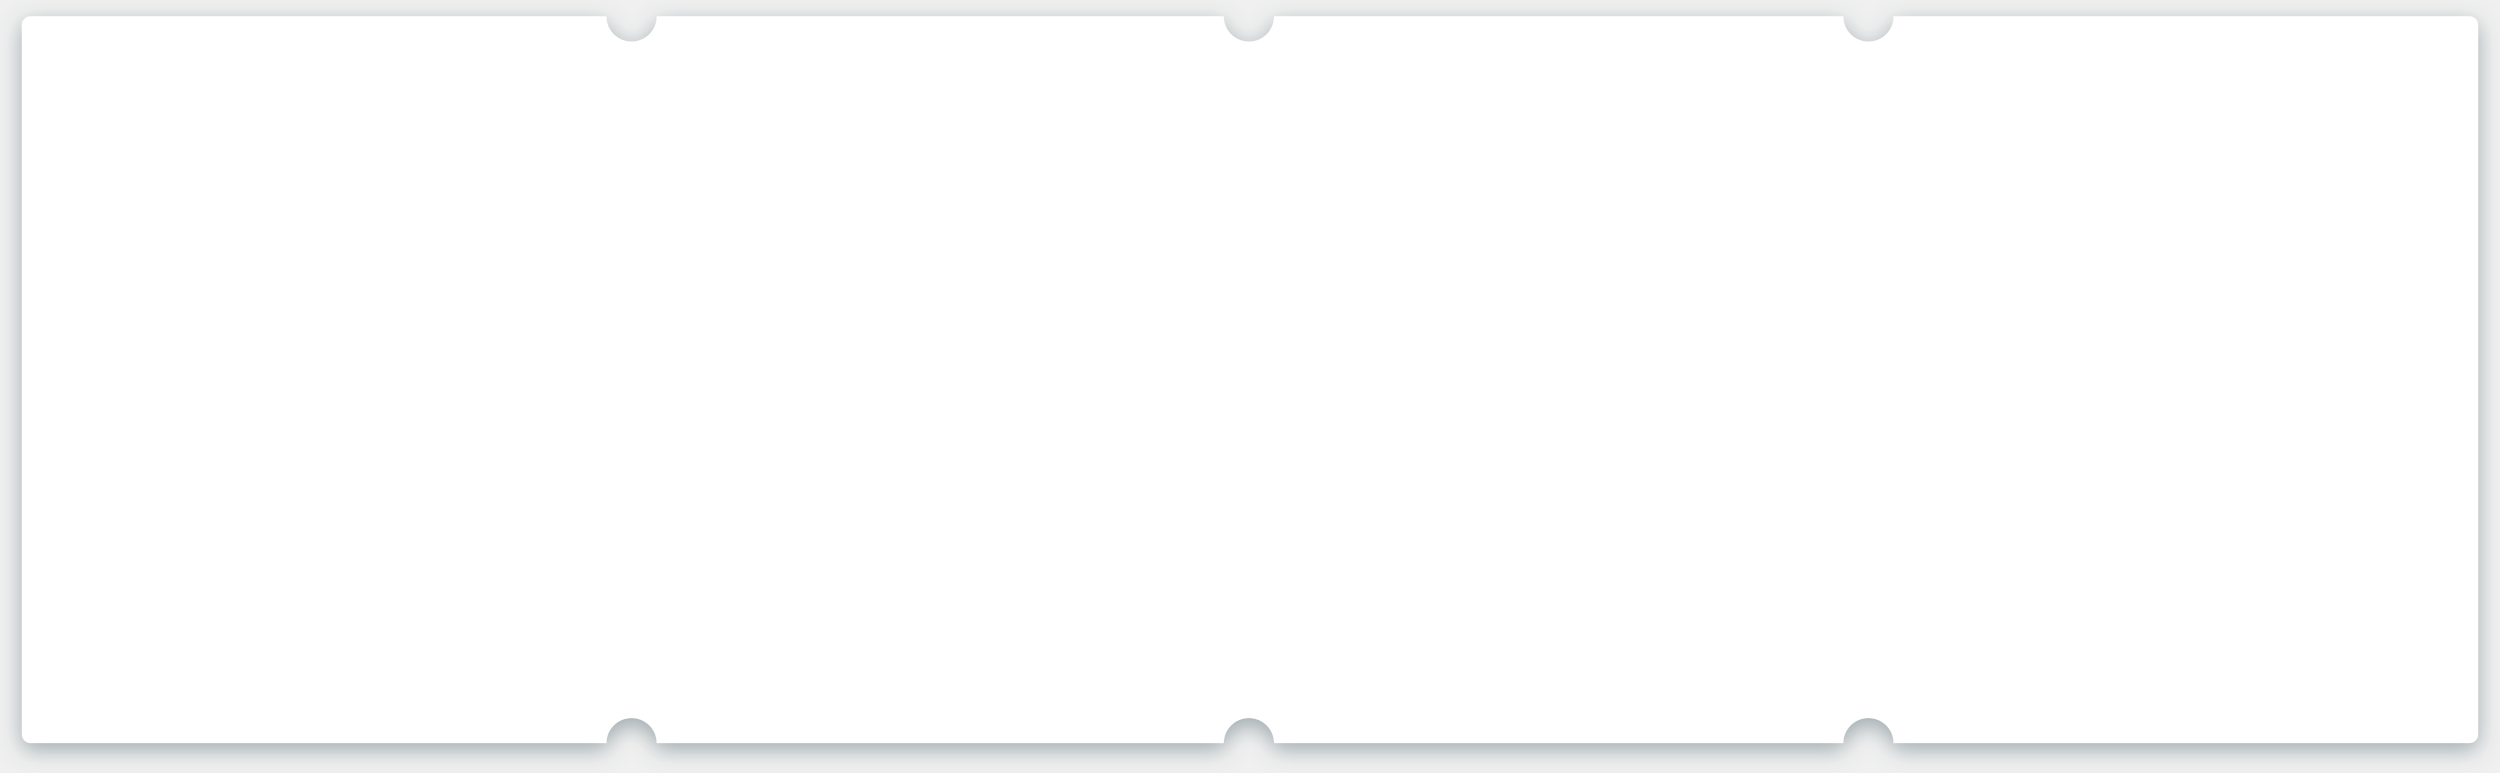
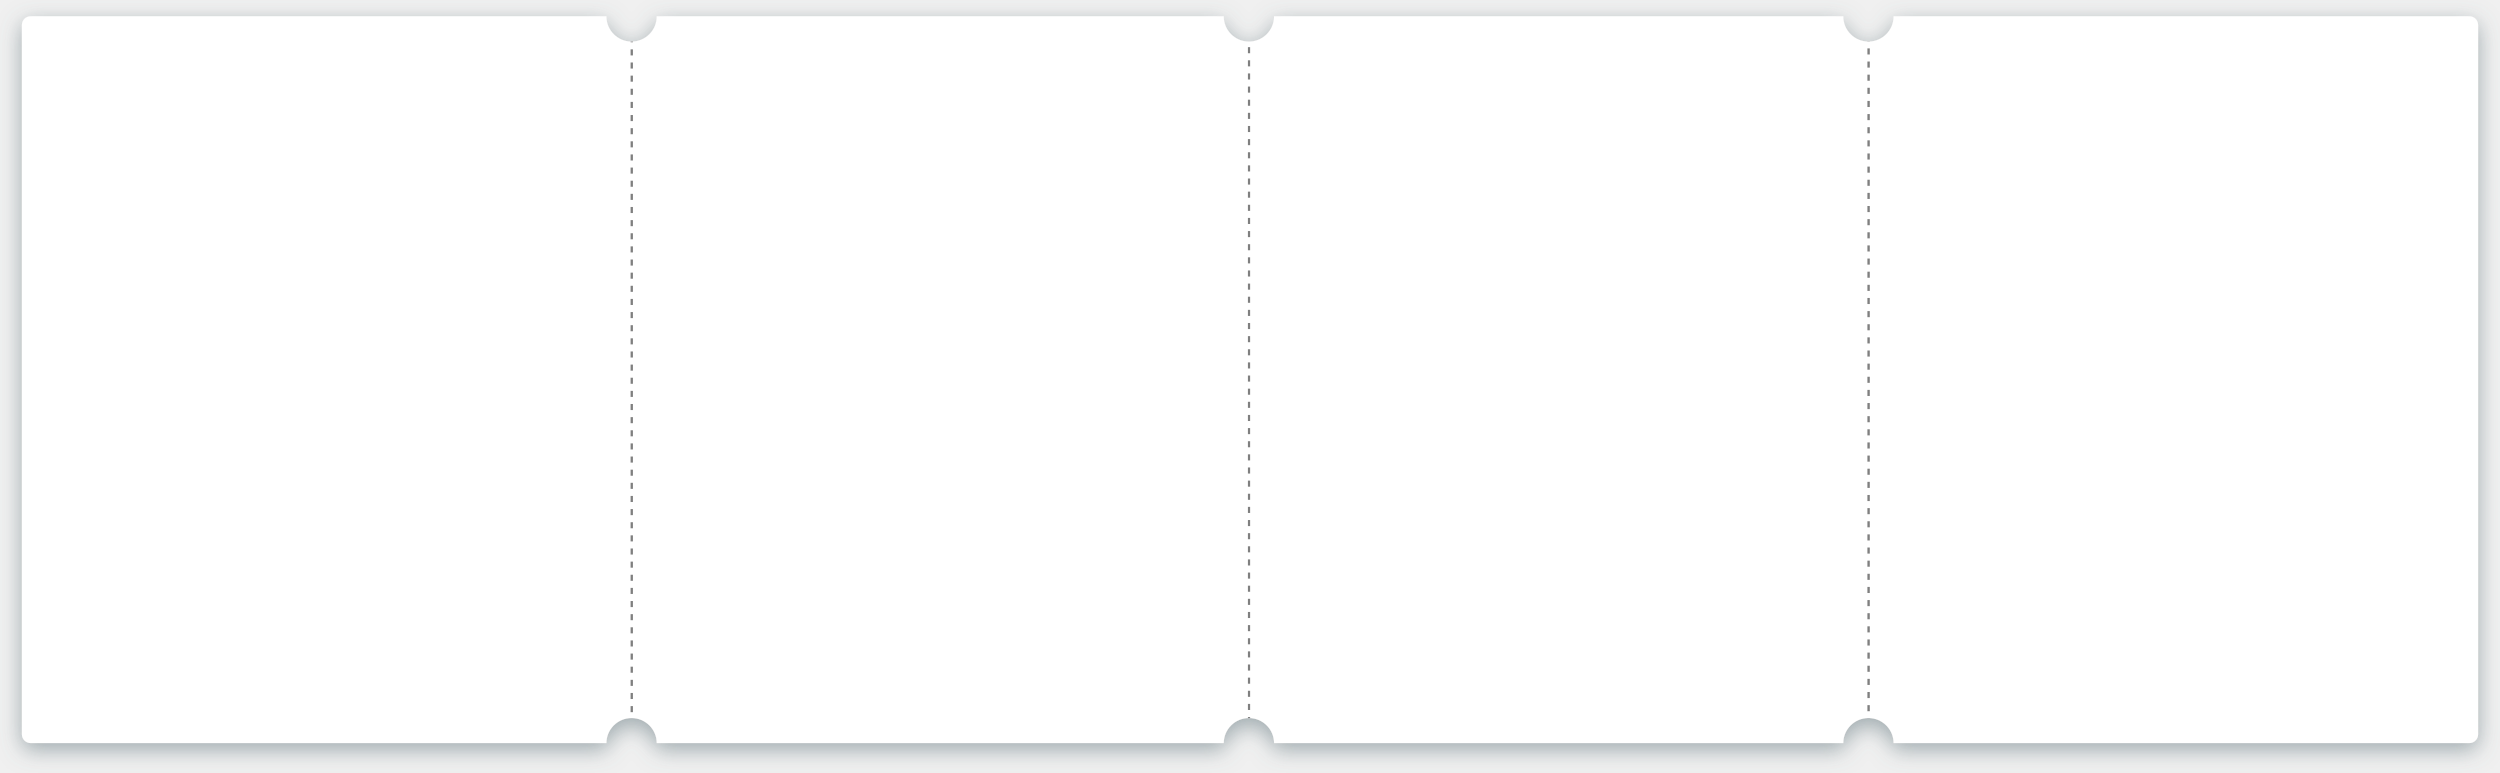
<svg xmlns="http://www.w3.org/2000/svg" xmlns:xlink="http://www.w3.org/1999/xlink" width="1142px" height="353px" viewBox="0 0 1142 353" version="1.1">
  <defs>
    <filter x="-1.5%" y="-4.4%" width="102.9%" height="110.5%" filterUnits="objectBoundingBox" id="filter-1">
      <feOffset dx="0" dy="3" in="SourceAlpha" result="shadowOffsetOuter1" />
      <feGaussianBlur stdDeviation="5" in="shadowOffsetOuter1" result="shadowBlurOuter1" />
      <feColorMatrix values="0 0 0 0 0.118   0 0 0 0 0.178   0 0 0 0 0.202  0 0 0 0.571 0" type="matrix" in="shadowBlurOuter1" result="shadowMatrixOuter1" />
      <feMerge>
        <feMergeNode in="shadowMatrixOuter1" />
        <feMergeNode in="SourceGraphic" />
      </feMerge>
    </filter>
    <path d="M855,9.94260948e-09 L1118,9.94260948e-09 C1120.209,9.94260908e-09 1122,1.791 1122,4 L1122,328 C1122,330.209 1120.209,332 1118,332 L855,332 C854.964,325.678 849.829,320.565 843.5,320.565 C837.171,320.565 832.036,325.678 832,332 L572,332 C571.964,325.678 566.829,320.565 560.5,320.565 C554.171,320.565 549.036,325.678 549,332 L290,332 C289.964,325.678 284.829,320.565 278.5,320.565 C272.171,320.565 267.036,325.678 267,332 L4,332 C1.791,332 2.705415e-16,330.209 0,328 L0,4 L0,4 C-2.705415e-16,1.791 1.791,9.94260989e-09 4,9.94260948e-09 L4,9.94260948e-09 L267,9.94260948e-09 C267,0.022 267,0.045 267,0.067 C267,6.42 272.149,11.569 278.5,11.569 C284.851,11.569 290,6.42 290,0.067 C290,0.045 290,0.022 290,-3.11452253e-14 L549,9.94260948e-09 C549,0.022 549,0.045 549,0.067 C549,6.42 554.149,11.569 560.5,11.569 C566.851,11.569 572,6.42 572,0.067 C572,0.045 572,0.022 572,-3.11452253e-14 L832,9.94260948e-09 C832,0.022 832,0.045 832,0.067 C832,6.42 837.149,11.569 843.5,11.569 C849.851,11.569 855,6.42 855,0.067 C855,0.045 855,0.022 855,-3.11452253e-14 Z" id="path-2" />
+     <rect id="path-4" x="278" y="-1" width="1.118" height="331.936" />
+     <mask id="mask-5" maskContentUnits="userSpaceOnUse" maskUnits="objectBoundingBox" x="0" y="0" width="1.118" height="331.936" fill="white">
+       <use xlink:href="#path-4" />
+     </mask>
+     <rect id="path-6" x="560" y="-2" width="1.118" height="331.936" />
+     <mask id="mask-7" maskContentUnits="userSpaceOnUse" maskUnits="objectBoundingBox" x="0" y="0" width="1.118" height="331.936" fill="white">
+       <use xlink:href="#path-6" />
+     </mask>
+     <rect id="path-8" x="843" y="-1.435" width="1.118" height="331.936" />
+     <mask id="mask-9" maskContentUnits="userSpaceOnUse" maskUnits="objectBoundingBox" x="0" y="0" width="1.118" height="331.936" fill="white">
+       <use xlink:href="#path-8" />
+     </mask>
  </defs>
  <g id="Page-1" stroke="none" stroke-width="1" fill="none" fill-rule="evenodd">
    <g id="главная-copy" transform="translate(-389, -2001)">
      <g id="Group-11" transform="translate(399, 2008)">
        <g id="Rectangle-3-Copy-49" filter="url(#filter-1)" transform="translate(0, 0.435158)">
          <mask id="mask-3" fill="white">
            <use xlink:href="#path-2" />
          </mask>
          <use id="Combined-Shape" fill="#FFFFFF" xlink:href="#path-2" />
+           <g id="Rectangle-2-Copy-2" stroke-dasharray="2,4" mask="url(#mask-3)" stroke-width="4" stroke="#7F7F7F">
+             <use mask="url(#mask-5)" xlink:href="#path-4" />
+           </g>
+           <g id="Rectangle-2-Copy-3" stroke-dasharray="2,4" mask="url(#mask-3)" stroke-width="4" stroke="#7F7F7F">
+             <use mask="url(#mask-7)" xlink:href="#path-6" />
+           </g>
+           <g id="Rectangle-2-Copy-4" stroke-dasharray="2,4" mask="url(#mask-3)" stroke-width="4" stroke="#7F7F7F">
+             <use mask="url(#mask-9)" xlink:href="#path-8" />
+           </g>
        </g>
      </g>
    </g>
  </g>
</svg>
